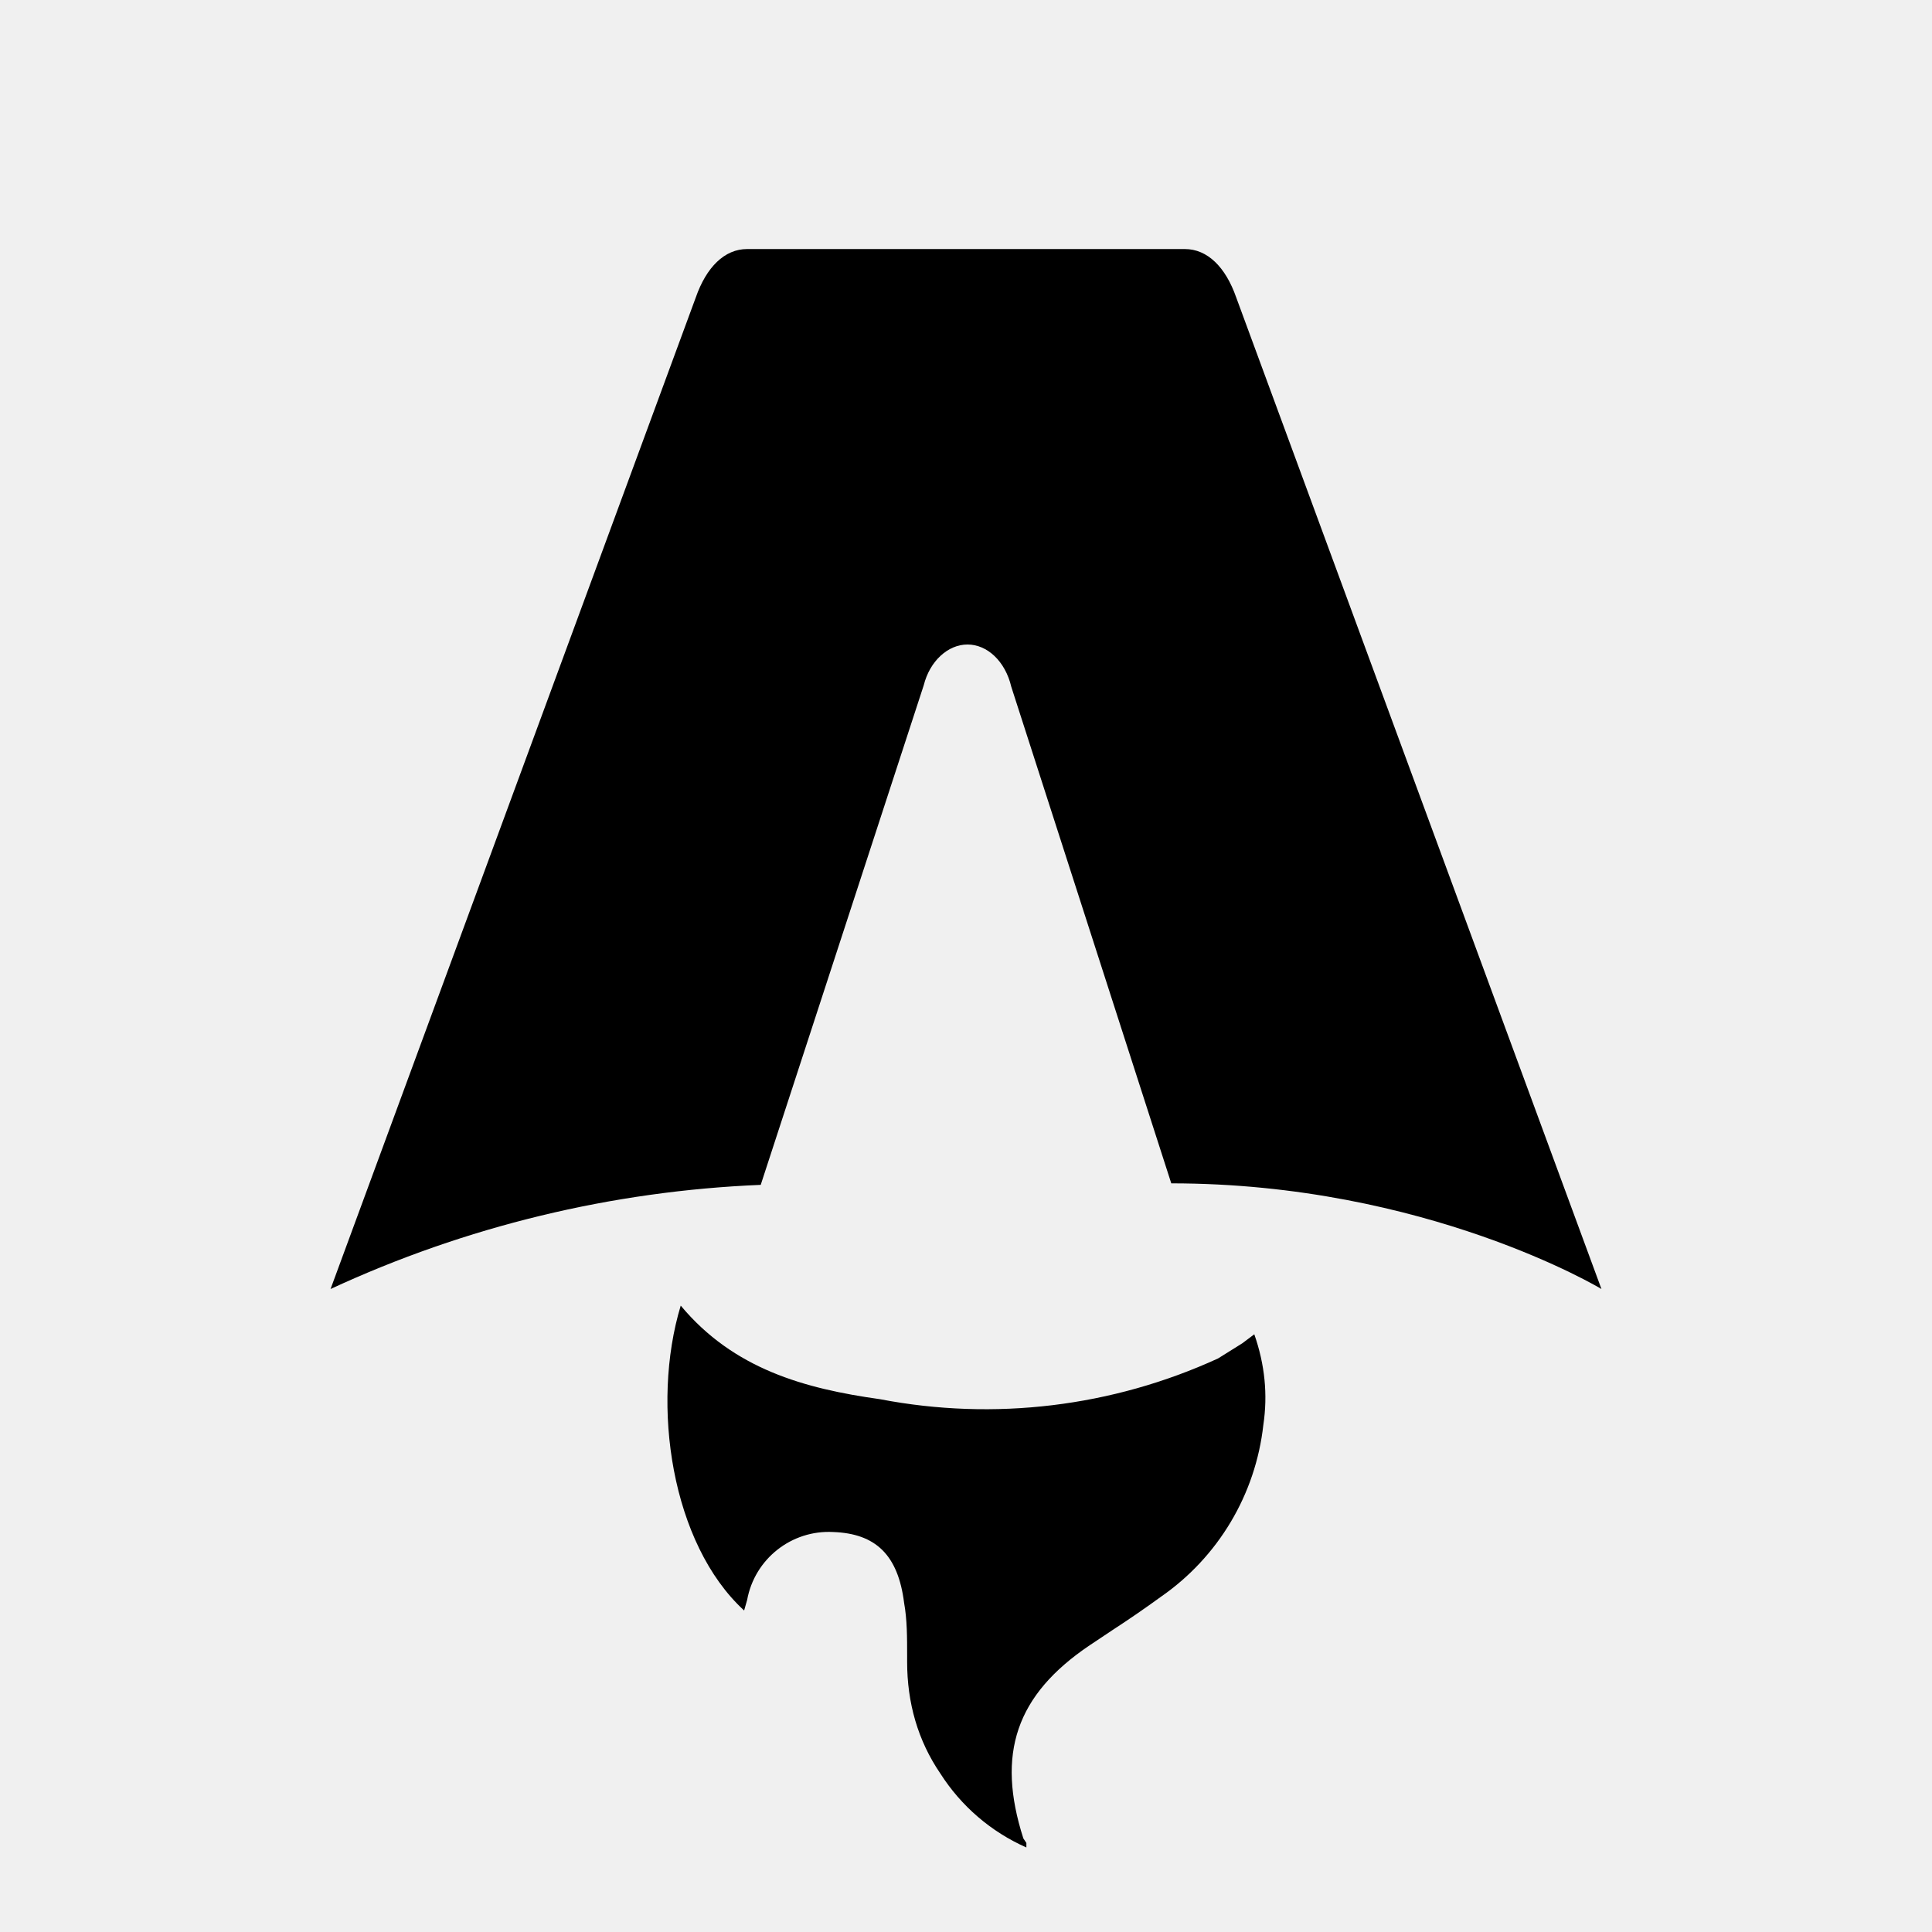
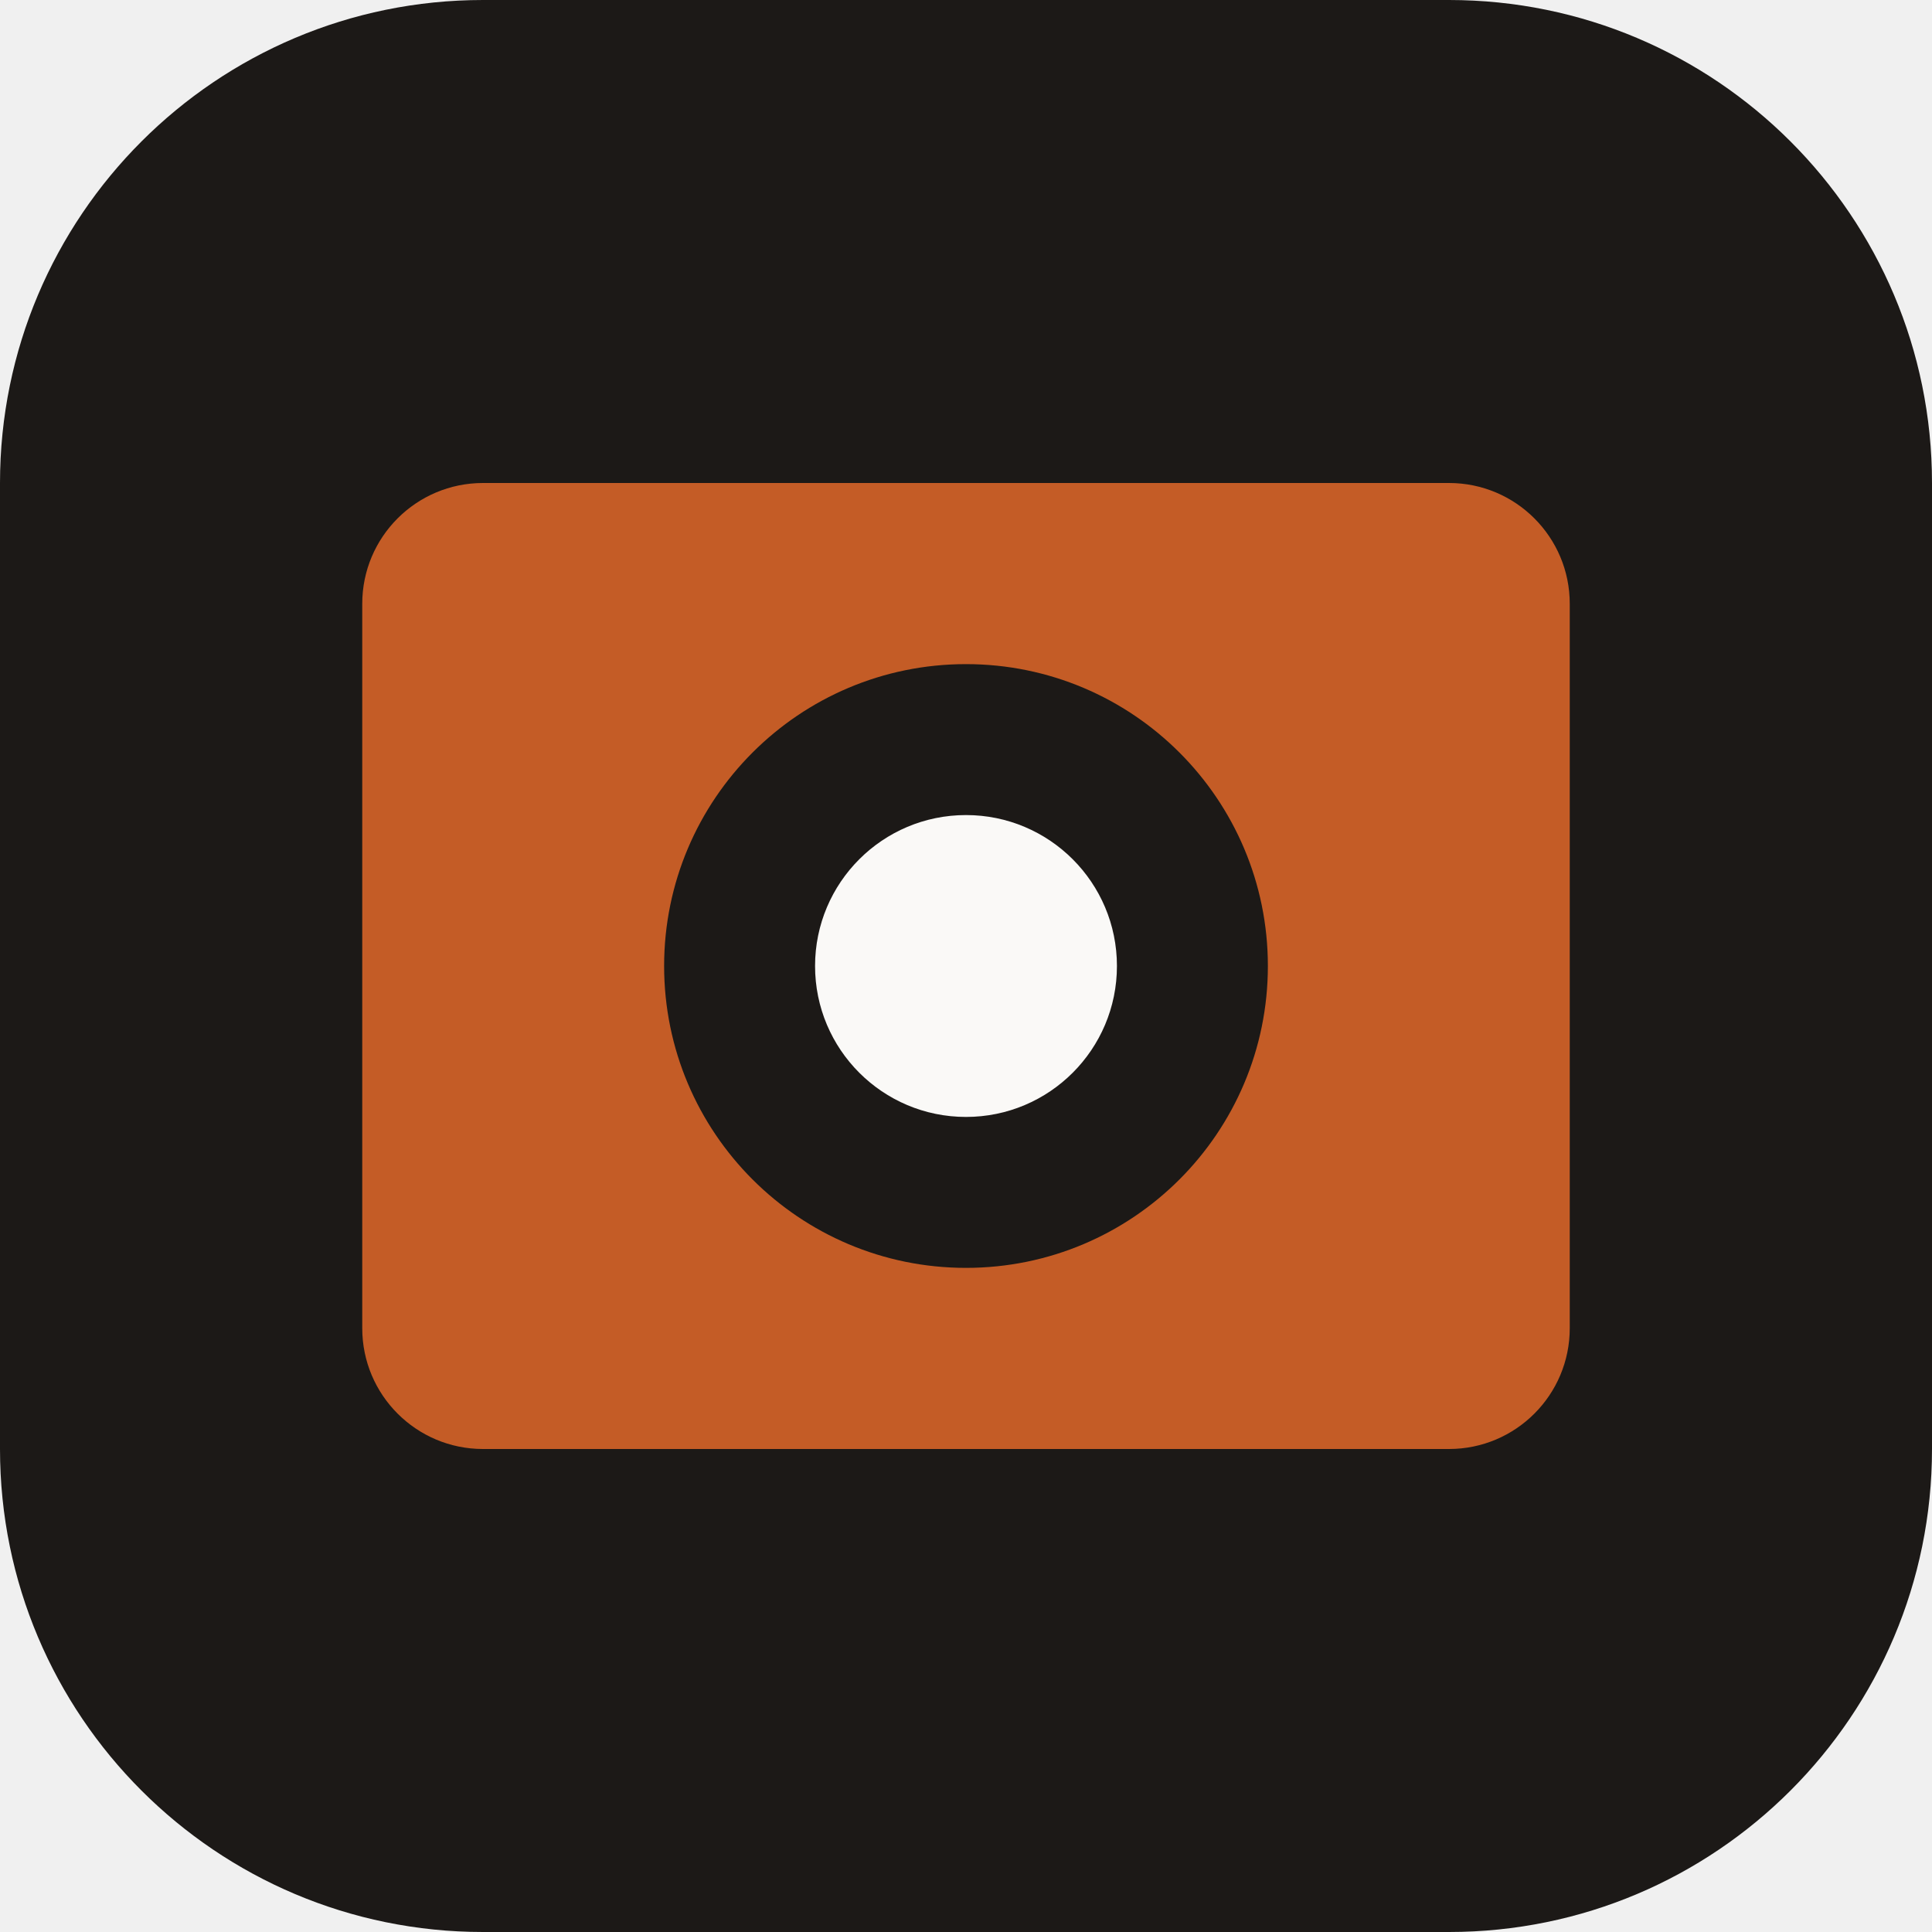
- <svg xmlns="http://www.w3.org/2000/svg" fill="none" viewBox="0 0 128 128">
-   <path d="M50.4 78.5a75.1 75.1 0 0 0-28.5 6.9l24.2-65.7c.7-2 1.9-3.2 3.4-3.2h29c1.5 0 2.7 1.2 3.4 3.2l24.2 65.7s-11.6-7-28.5-7L67 45.5c-.4-1.7-1.6-2.8-2.9-2.8-1.3 0-2.5 1.1-2.9 2.7L50.4 78.5Zm-1.1 28.2Zm-4.2-20.2c-2 6.6-.6 15.8 4.2 20.2a17.5 17.5 0 0 1 .2-.7 5.5 5.5 0 0 1 5.7-4.5c2.8.1 4.3 1.5 4.7 4.7.2 1.1.2 2.3.2 3.5v.4c0 2.7.7 5.2 2.2 7.4a13 13 0 0 0 5.7 4.9v-.3l-.2-.3c-1.8-5.6-.5-9.5 4.4-12.8l1.5-1a73 73 0 0 0 3.2-2.2 16 16 0 0 0 6.8-11.4c.3-2 .1-4-.6-6l-.8.6-1.6 1a37 37 0 0 1-22.4 2.7c-5-.7-9.7-2-13.2-6.2Z" />
-   <style>
-         path { fill: #000; }
-         @media (prefers-color-scheme: dark) {
-             path { fill: #FFF; }
-         }
-     </style>
+ <svg xmlns="http://www.w3.org/2000/svg" viewBox="0 0 32 32" fill="none">
+   <rect width="32" height="32" rx="8" fill="#1c1917" />
+   <rect x="6" y="8" width="20" height="16" rx="2" fill="#c45c26" />
+   <circle cx="16" cy="16" r="5" fill="#1c1917" />
+   <circle cx="16" cy="16" r="2.5" fill="#faf9f7" />
</svg>
